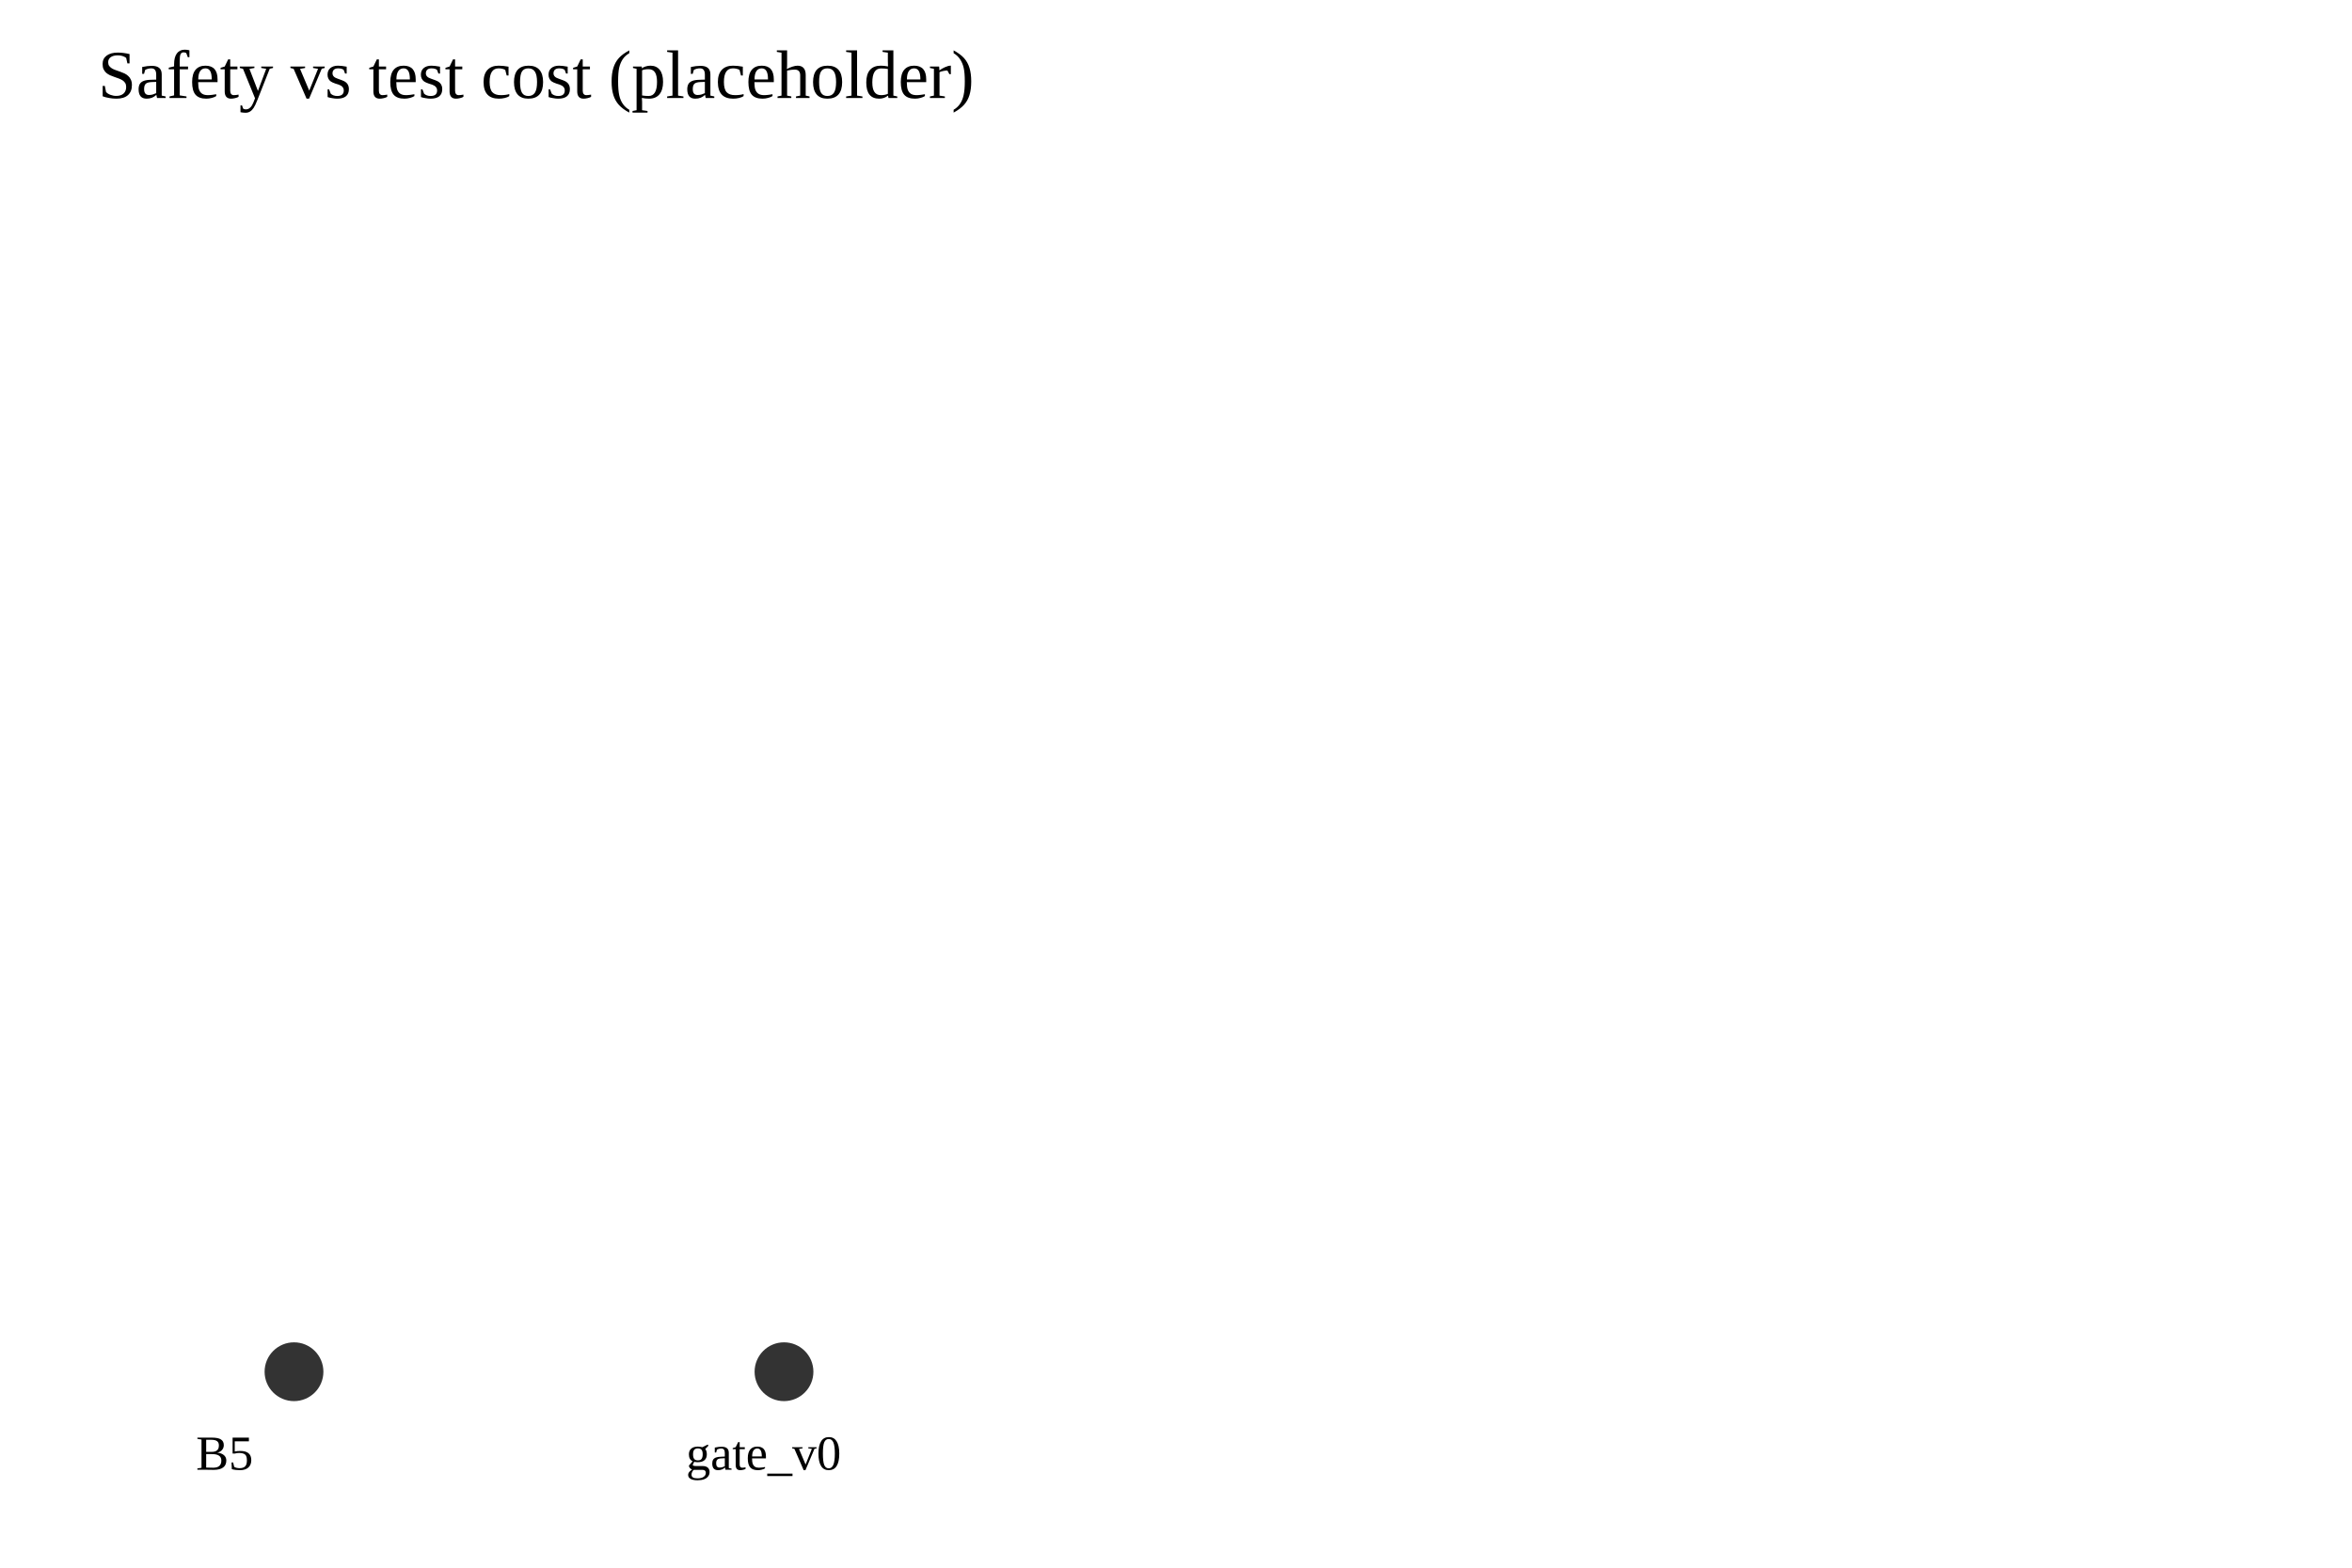
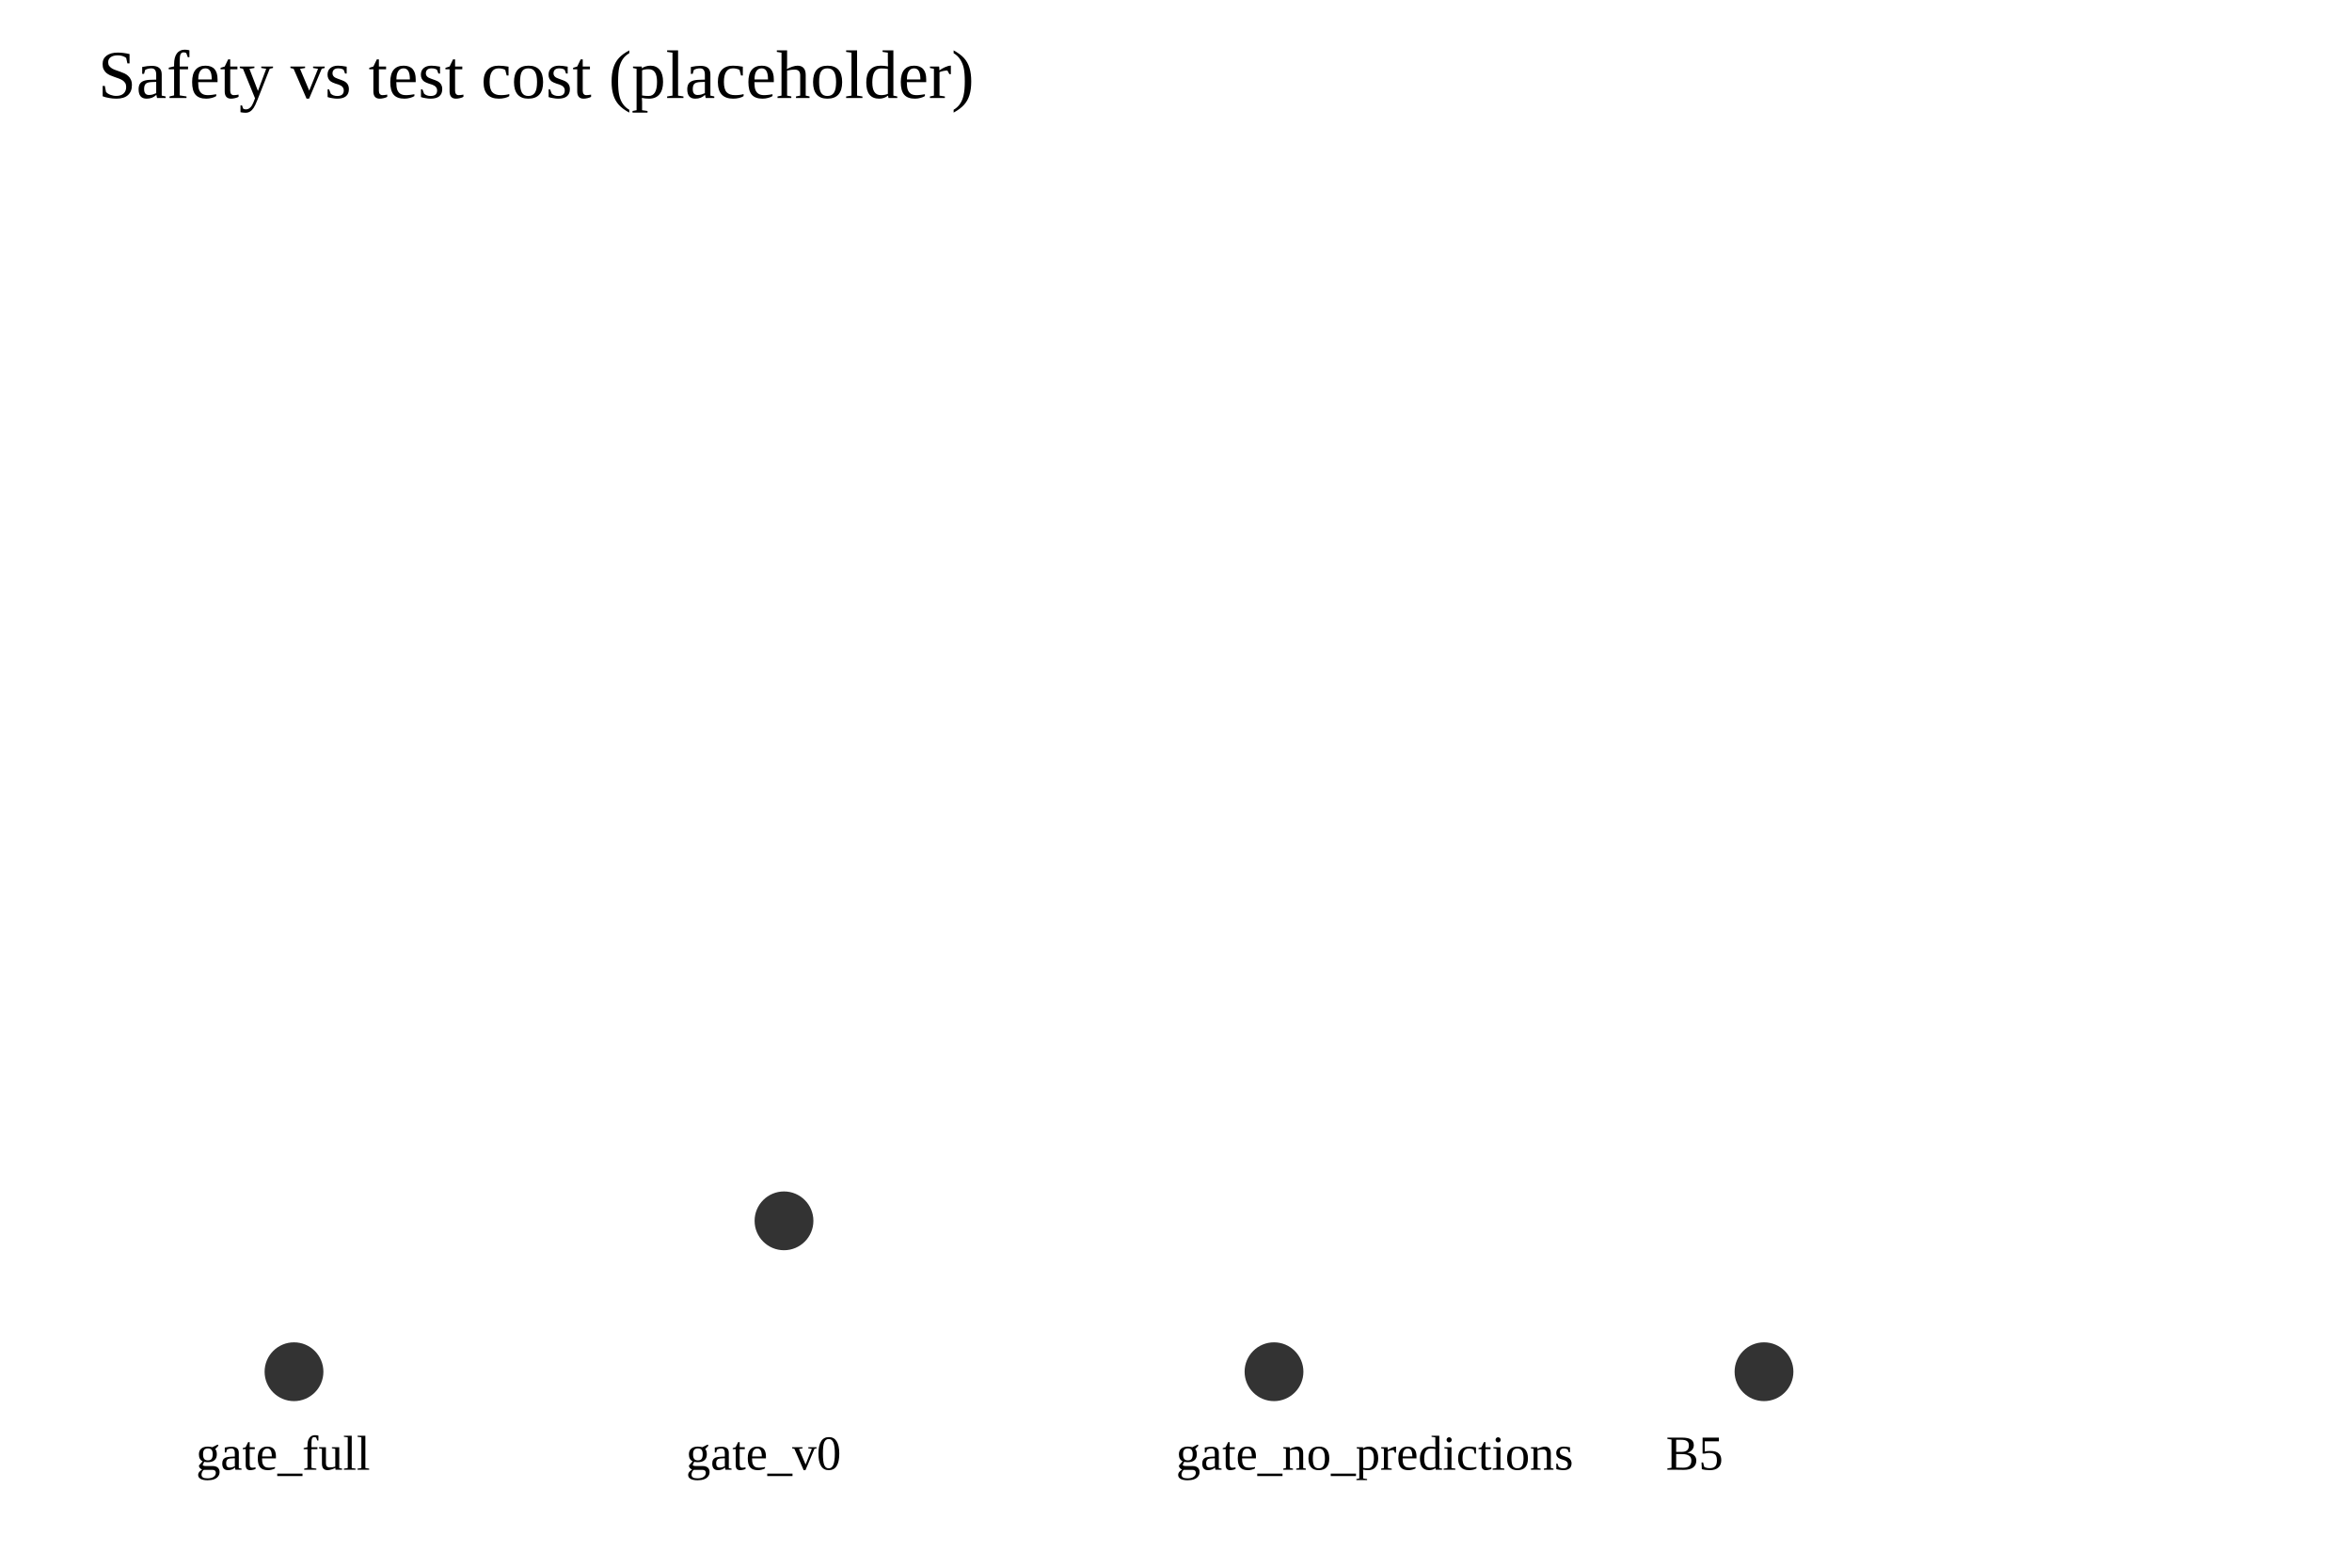
<svg xmlns="http://www.w3.org/2000/svg" width="480" height="320">
  <text x="20" y="20" font-size="14">Safety vs test cost (placeholder)</text>
-   <circle cx="60" cy="280" r="6" fill="#333" />
-   <text x="40" y="300" font-size="10">B5</text>
-   <circle cx="160" cy="280" r="6" fill="#333" />
+   <circle cx="60" cy="280.0" r="6" fill="#333" />
+   <text x="40" y="300" font-size="10">gate_full</text>
+   <circle cx="160" cy="249.2" r="6" fill="#333" />
  <text x="140" y="300" font-size="10">gate_v0</text>
+   <circle cx="260" cy="280.0" r="6" fill="#333" />
+   <text x="240" y="300" font-size="10">gate_no_predictions</text>
+   <circle cx="360" cy="280.0" r="6" fill="#333" />
+   <text x="340" y="300" font-size="10">B5</text>
</svg>
